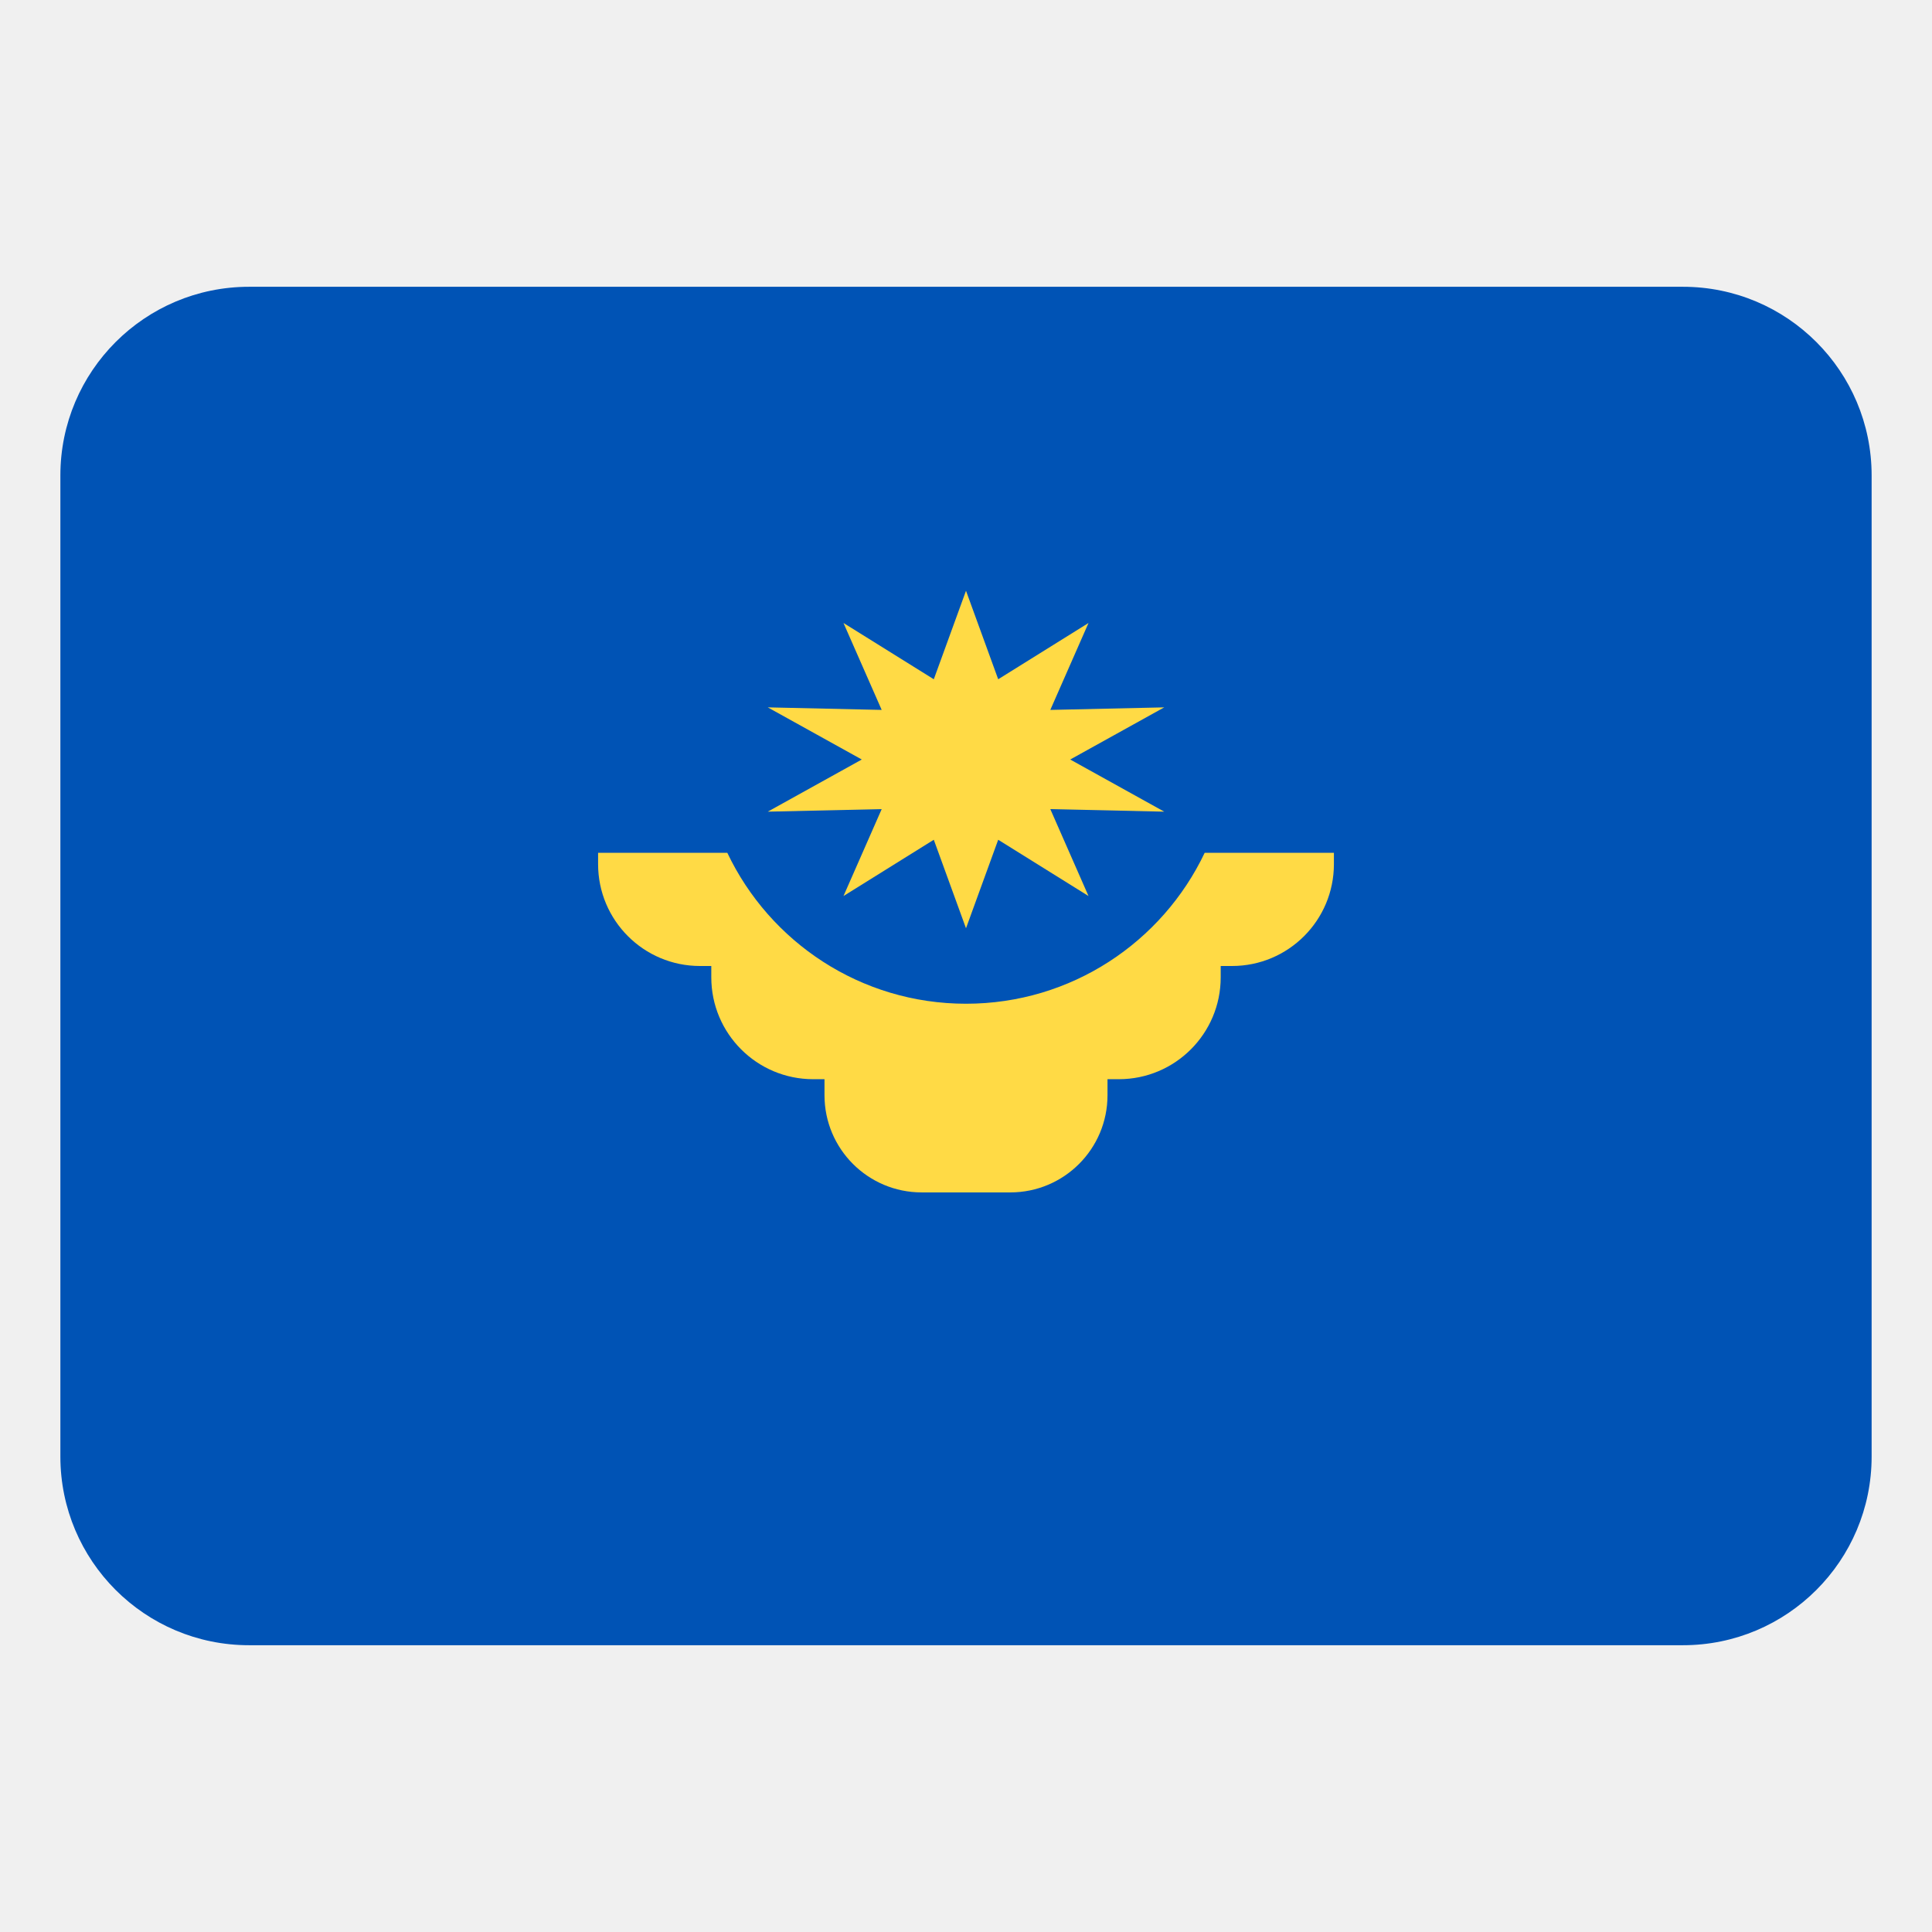
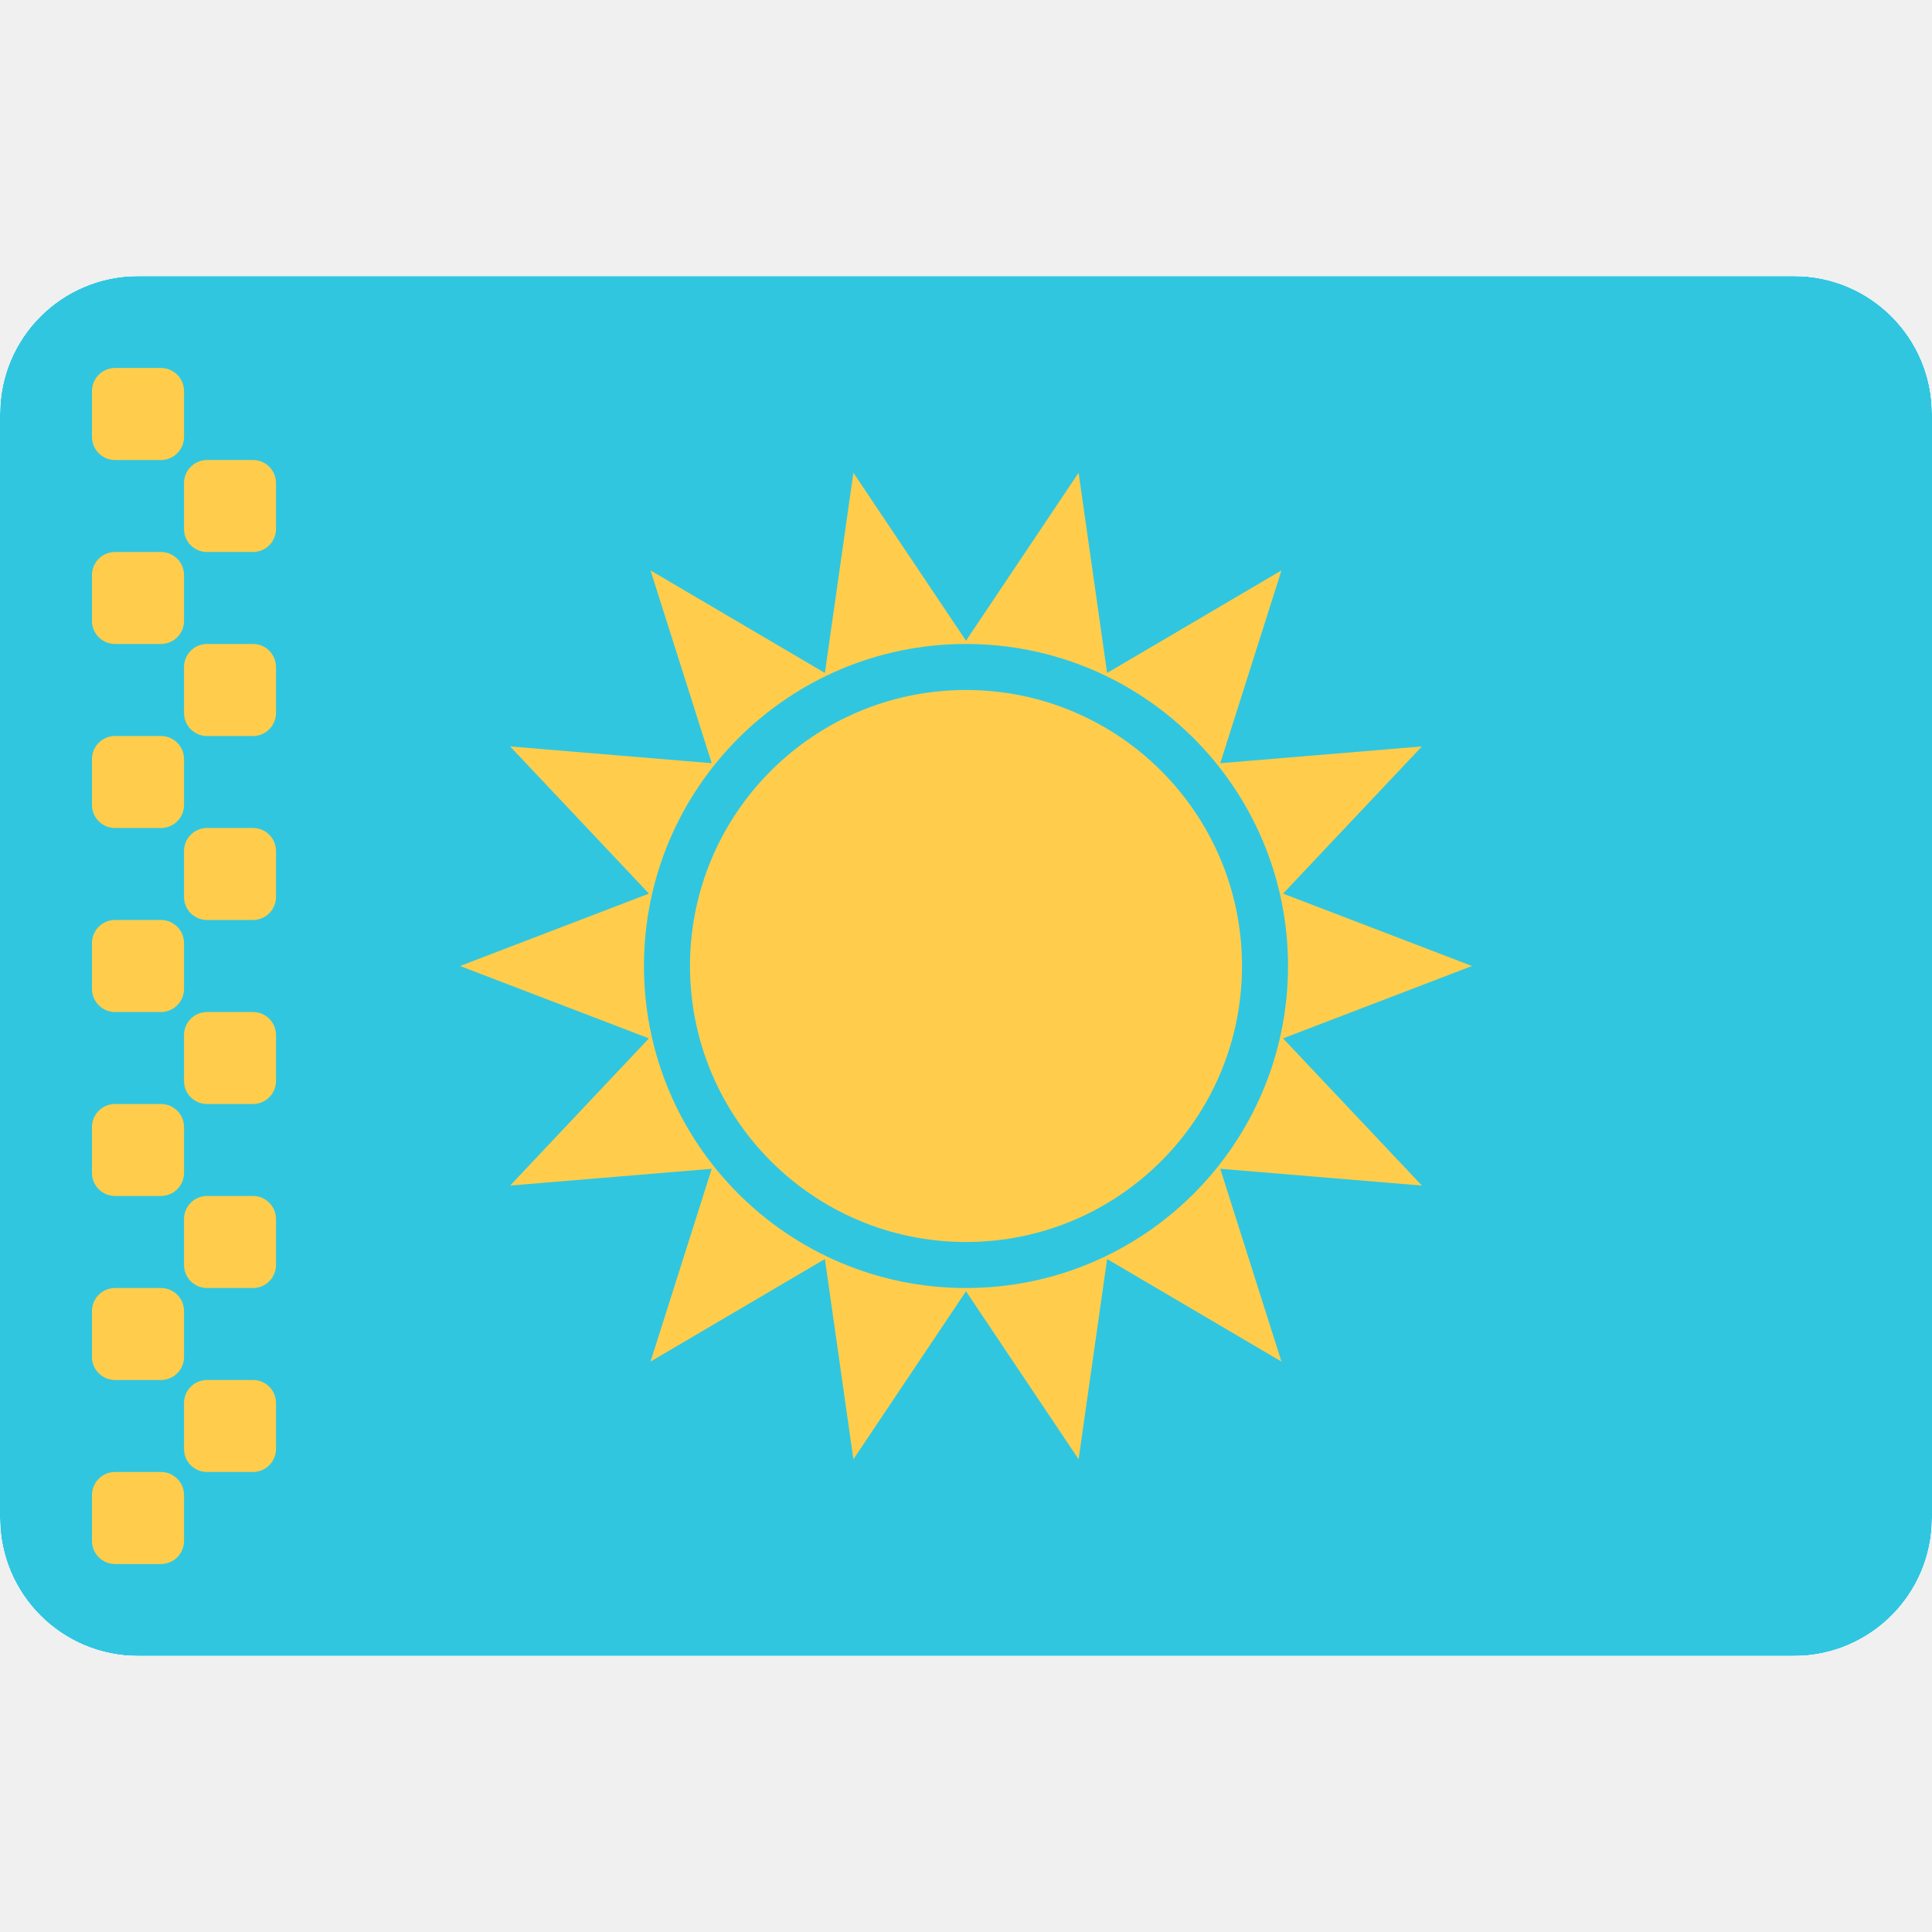
- <svg xmlns="http://www.w3.org/2000/svg" x="0px" y="0px" width="100" height="100" viewBox="0 0 512 512">
-   <path fill="#0053b5" d="M446,436H66c-27.614,0-50-22.386-50-50V126c0-27.614,22.386-50,50-50h380 c27.614,0,50,22.386,50,50v260C496,413.614,473.614,436,446,436z" />
-   <path fill="#ffda45" d="M319.255,226c-11.235,23.647-35.332,40-63.255,40s-52.019-16.353-63.255-40H158.5 v3c0,14.912,12.088,27,27,27h3v3c0,14.912,12.088,27,27,27h3v4.25c0,14.221,11.529,25.75,25.75,25.75h23.5 c14.221,0,25.75-11.529,25.75-25.75V286h3c14.912,0,27-12.088,27-27v-3h3c14.912,0,27-12.088,27-27v-3H319.255z" />
-   <polygon fill="#ffda45" points="256,156.557 264.534,180.012 288.467,165.098 278.343,188.135 308.533,187.459 283.618,201.279 308.533,215.098 278.343,214.422 288.467,237.459 264.534,222.545 256,246 247.466,222.545 223.533,237.459 233.657,214.422 203.467,215.098 228.382,201.279 203.467,187.459 233.657,188.135 223.533,165.098 247.466,180.012" />
+ <svg xmlns="http://www.w3.org/2000/svg" width="800px" height="800px" viewBox="0 -4 28 28" fill="none">
+   <g clip-path="url(#clip0_503_2578)">
+     <rect width="28" height="20" rx="2" fill="white" />
+     <mask id="mask0_503_2578" style="mask-type:alpha" maskUnits="userSpaceOnUse" x="0" y="0" width="28" height="20">
+       <rect width="28" height="20" rx="2" fill="white" />
+     </mask>
+     <g mask="url(#mask0_503_2578)">
+       <rect width="28" height="20" fill="#30C6E0" />
+       <path fill-rule="evenodd" clip-rule="evenodd" d="M14 14C16.209 14 18 12.209 18 10C18 7.791 16.209 6 14 6C11.791 6 10 7.791 10 10C10 12.209 11.791 14 14 14Z" fill="#FFCD4B" />
+       <path fill-rule="evenodd" clip-rule="evenodd" d="M12.368 17.149L14 14.714L15.632 17.149L16.045 14.247L18.572 15.733L17.685 12.939L20.607 13.182L18.595 11.049L21.333 10L18.595 8.951L20.607 6.818L17.685 7.061L18.572 4.267L16.045 5.753L15.632 2.851L14 5.286L12.368 2.851L11.955 5.753L9.428 4.267L10.315 7.061L7.393 6.818L9.405 8.951L6.667 10L9.405 11.049L7.393 13.182L10.315 12.939L9.428 15.733L11.955 14.247L12.368 17.149ZM18.667 10C18.667 12.577 16.577 14.667 14 14.667C11.423 14.667 9.333 12.577 9.333 10C9.333 7.423 11.423 5.333 14 5.333C16.577 5.333 18.667 7.423 18.667 10Z" fill="#FFCD4B" />
+       <path fill-rule="evenodd" clip-rule="evenodd" d="M1.333 1.667C1.333 1.483 1.483 1.333 1.667 1.333H2.333C2.517 1.333 2.667 1.483 2.667 1.667V2.333C2.667 2.517 2.517 2.667 2.333 2.667H1.667C1.483 2.667 1.333 2.517 1.333 2.333V1.667ZM1.333 4.333C1.333 4.149 1.483 4 1.667 4H2.333C2.517 4 2.667 4.149 2.667 4.333V5C2.667 5.184 2.517 5.333 2.333 5.333H1.667C1.483 5.333 1.333 5.184 1.333 5V4.333ZM1.667 6.667C1.483 6.667 1.333 6.816 1.333 7V7.667C1.333 7.851 1.483 8 1.667 8H2.333C2.517 8 2.667 7.851 2.667 7.667V7C2.667 6.816 2.517 6.667 2.333 6.667H1.667ZM1.333 9.667C1.333 9.483 1.483 9.333 1.667 9.333H2.333C2.517 9.333 2.667 9.483 2.667 9.667V10.333C2.667 10.517 2.517 10.667 2.333 10.667H1.667C1.483 10.667 1.333 10.517 1.333 10.333V9.667ZM1.667 12C1.483 12 1.333 12.149 1.333 12.333V13C1.333 13.184 1.483 13.333 1.667 13.333H2.333C2.517 13.333 2.667 13.184 2.667 13V12.333C2.667 12.149 2.517 12 2.333 12H1.667ZM1.333 15C1.333 14.816 1.483 14.667 1.667 14.667H2.333C2.517 14.667 2.667 14.816 2.667 15V15.667C2.667 15.851 2.517 16 2.333 16H1.667C1.483 16 1.333 15.851 1.333 15.667V15ZM1.667 17.333C1.483 17.333 1.333 17.483 1.333 17.667V18.333C1.333 18.517 1.483 18.667 1.667 18.667H2.333C2.517 18.667 2.667 18.517 2.667 18.333V17.667C2.667 17.483 2.517 17.333 2.333 17.333H1.667ZM2.667 16.333C2.667 16.149 2.816 16 3 16H3.667C3.851 16 4 16.149 4 16.333V17C4 17.184 3.851 17.333 3.667 17.333H3C2.816 17.333 2.667 17.184 2.667 17V16.333ZM3 13.333C2.816 13.333 2.667 13.483 2.667 13.667V14.333C2.667 14.517 2.816 14.667 3 14.667H3.667C3.851 14.667 4 14.517 4 14.333V13.667C4 13.483 3.851 13.333 3.667 13.333H3ZM2.667 11C2.667 10.816 2.816 10.667 3 10.667H3.667C3.851 10.667 4 10.816 4 11V11.667C4 11.851 3.851 12 3.667 12H3C2.816 12 2.667 11.851 2.667 11.667V11ZM3 8C2.816 8 2.667 8.149 2.667 8.333V9C2.667 9.184 2.816 9.333 3 9.333H3.667C3.851 9.333 4 9.184 4 9V8.333C4 8.149 3.851 8 3.667 8H3ZM2.667 5.667C2.667 5.483 2.816 5.333 3 5.333H3.667C3.851 5.333 4 5.483 4 5.667V6.333C4 6.517 3.851 6.667 3.667 6.667H3C2.816 6.667 2.667 6.517 2.667 6.333V5.667ZM3 2.667C2.816 2.667 2.667 2.816 2.667 3V3.667C2.667 3.851 2.816 4 3 4H3.667C3.851 4 4 3.851 4 3.667V3C4 2.816 3.851 2.667 3.667 2.667H3Z" fill="#FFCD4B" />
+     </g>
+   </g>
+   <defs>
+     <clipPath id="clip0_503_2578">
+       <rect width="28" height="20" rx="2" fill="white" />
+     </clipPath>
+   </defs>
</svg>
